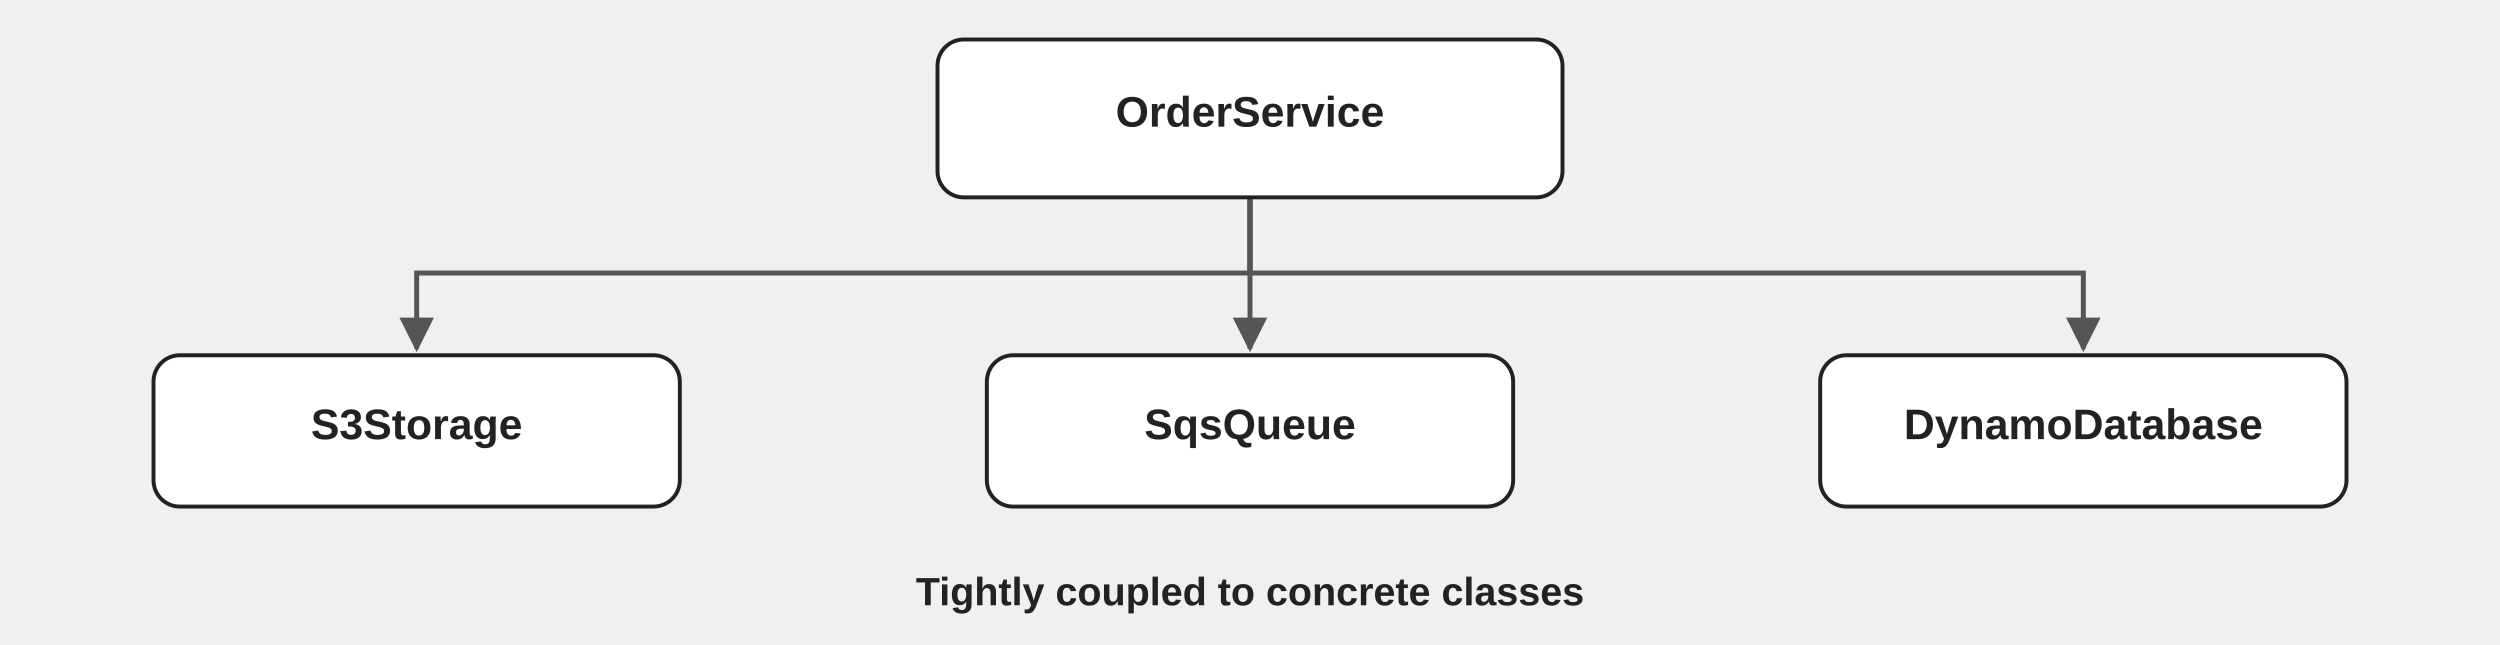
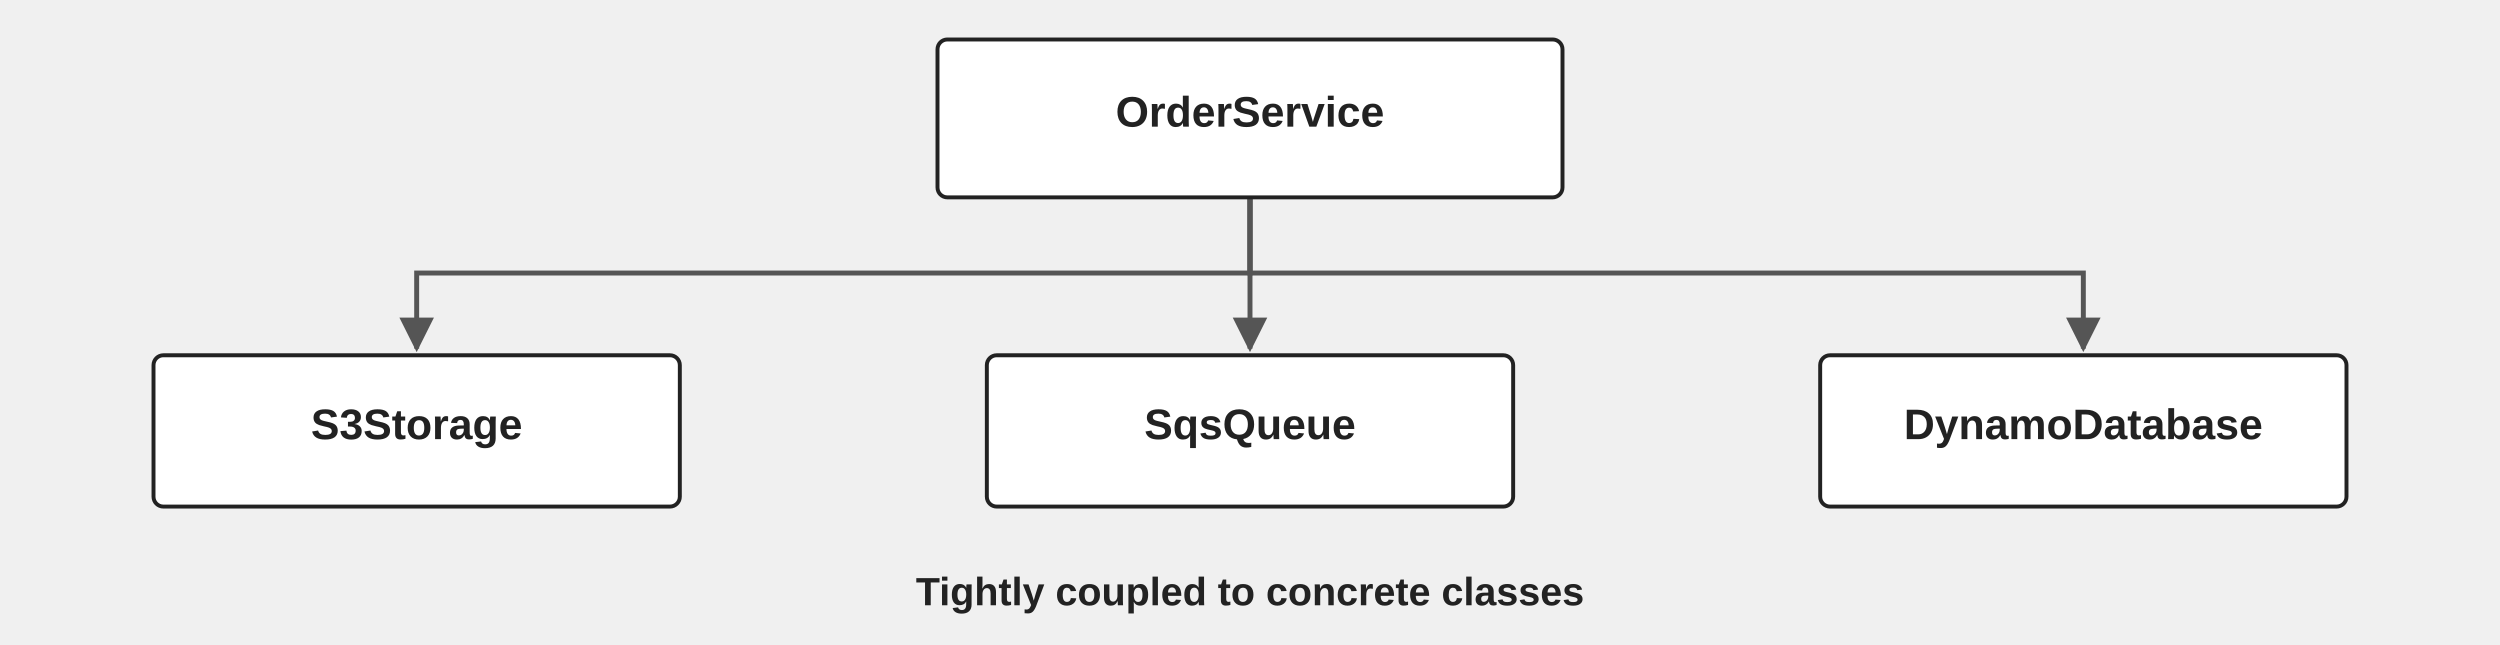
<svg xmlns="http://www.w3.org/2000/svg" width="760" height="196" viewBox="0 0 760 196" role="img" aria-label="Without the pattern, OrderService depends directly on three concrete AWS classes">
  <defs>
    <marker id="af5-a" viewBox="0 0 10 10" refX="9" refY="5" markerWidth="7" markerHeight="7" orient="auto-start-reverse">
      <path d="M0 0 L10 5 L0 10 Z" fill="#555555" />
    </marker>
    <marker id="af5-l" viewBox="0 0 10 10" refX="9" refY="5" markerWidth="7" markerHeight="7" orient="auto-start-reverse">
      <path d="M0 0 L10 5 L0 10 Z" fill="#9A9A9A" />
    </marker>
  </defs>
  <path d="M380 60 V83 H126.667 V106" fill="none" stroke="#555555" stroke-width="1.5" stroke-linejoin="miter" marker-end="url(#af5-a)" />
  <path d="M380 60 V83 H380 V106" fill="none" stroke="#555555" stroke-width="1.5" stroke-linejoin="miter" marker-end="url(#af5-a)" />
  <path d="M380 60 V83 H633.333 V106" fill="none" stroke="#555555" stroke-width="1.5" stroke-linejoin="miter" marker-end="url(#af5-a)" />
-   <rect x="285" y="12" width="190" height="48" rx="8" fill="#FFFFFF" stroke="#222222" stroke-width="1.2" />
+   <rect x="285" y="12" width="190" height="48" rx="3" fill="#FFFFFF" stroke="#222222" stroke-width="1.2" />
  <text x="380" y="38.5" text-anchor="middle" font-family="system-ui, -apple-system, 'Segoe UI', Arial, sans-serif" font-size="13" font-weight="600" fill="#222222">OrderService</text>
-   <rect x="46.667" y="108" width="160" height="46" rx="8" fill="#FFFFFF" stroke="#222222" stroke-width="1.2" />
+   <rect x="46.667" y="108" width="160" height="46" rx="3" fill="#FFFFFF" stroke="#222222" stroke-width="1.2" />
  <text x="126.667" y="133.5" text-anchor="middle" font-family="system-ui, -apple-system, 'Segoe UI', Arial, sans-serif" font-size="13" font-weight="600" fill="#222222">S3Storage</text>
-   <rect x="300" y="108" width="160" height="46" rx="8" fill="#FFFFFF" stroke="#222222" stroke-width="1.2" />
+   <rect x="300" y="108" width="160" height="46" rx="3" fill="#FFFFFF" stroke="#222222" stroke-width="1.2" />
  <text x="380" y="133.5" text-anchor="middle" font-family="system-ui, -apple-system, 'Segoe UI', Arial, sans-serif" font-size="13" font-weight="600" fill="#222222">SqsQueue</text>
-   <rect x="553.333" y="108" width="160" height="46" rx="8" fill="#FFFFFF" stroke="#222222" stroke-width="1.2" />
+   <rect x="553.333" y="108" width="160" height="46" rx="3" fill="#FFFFFF" stroke="#222222" stroke-width="1.2" />
  <text x="633.333" y="133.5" text-anchor="middle" font-family="system-ui, -apple-system, 'Segoe UI', Arial, sans-serif" font-size="13" font-weight="600" fill="#222222">DynamoDatabase</text>
  <text x="380" y="184" text-anchor="middle" font-family="system-ui, -apple-system, 'Segoe UI', Arial, sans-serif" font-size="12" font-weight="700" fill="#222222">Tightly coupled to concrete classes</text>
</svg>
